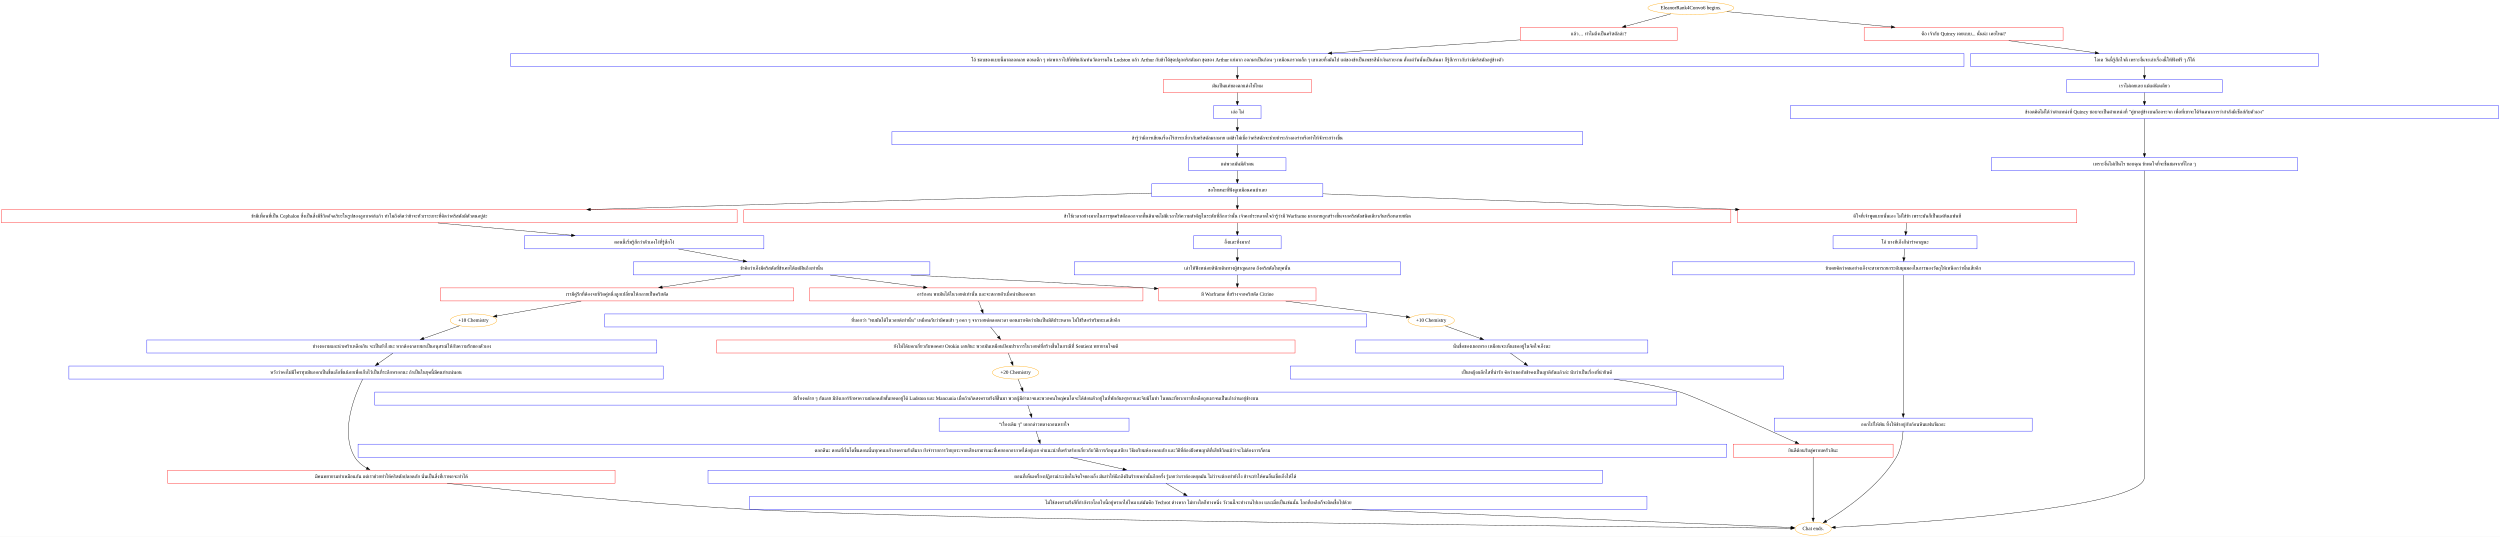
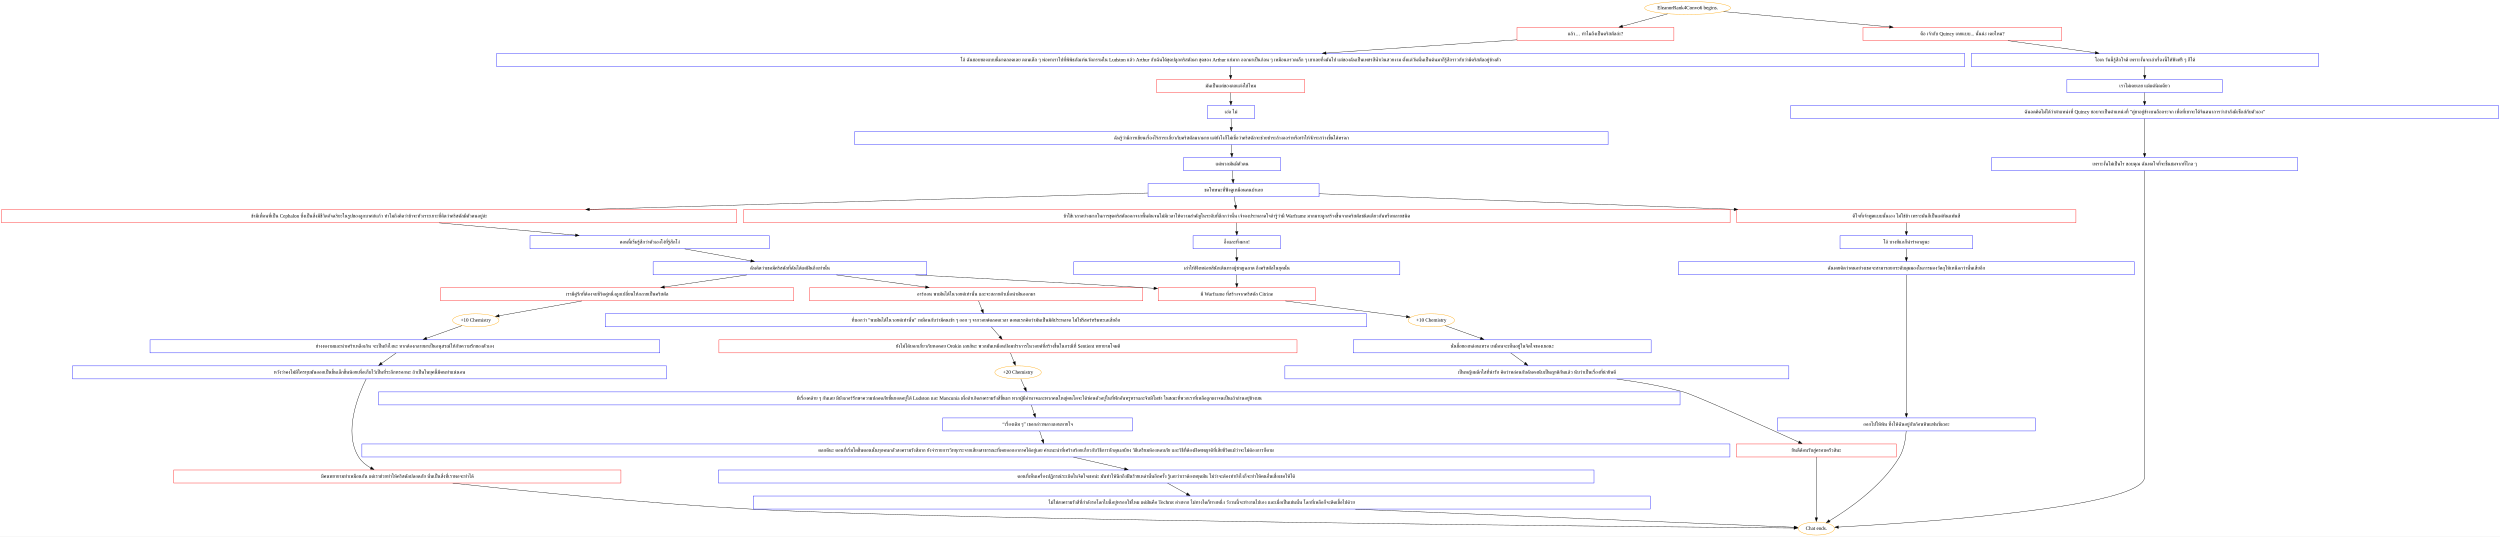
- <svg xmlns="http://www.w3.org/2000/svg" width="6912pt" height="1484pt" viewBox="0.00 0.00 6912.00 1484.00">
+ <svg xmlns="http://www.w3.org/2000/svg" width="6915pt" height="1484pt" viewBox="0.00 0.00 6915.00 1484.00">
  <g id="graph0" class="graph" transform="scale(1 1) rotate(0) translate(4 1480)">
-     <polygon fill="white" stroke="none" points="-4,4 -4,-1480 6908,-1480 6908,4 -4,4" />
+     <polygon fill="white" stroke="none" points="-4,4 -4,-1480 6911,-1480 6911,4 -4,4" />
    <g id="node1" class="node">
-       <ellipse fill="none" stroke="orange" cx="4671" cy="-1458" rx="118.88" ry="18" />
-       <text text-anchor="middle" x="4671" y="-1454.3" font-family="Times New Roman,serif" font-size="14.00">EleanorRank4Convo6 begins.</text>
+       <ellipse fill="none" stroke="orange" cx="4664" cy="-1458" rx="118.88" ry="18" />
+       <text text-anchor="middle" x="4664" y="-1454.3" font-family="Times New Roman,serif" font-size="14.00">EleanorRank4Convo6 begins.</text>
    </g>
    <g id="node2" class="node">
-       <polygon fill="none" stroke="red" points="4633,-1404 4199,-1404 4199,-1368 4633,-1368 4633,-1404" />
-       <text text-anchor="middle" x="4416" y="-1382.3" font-family="Times New Roman,serif" font-size="14.00">แล้ว… ทำไมถึงเป็นคริสตัลล่ะ?</text>
+       <polygon fill="none" stroke="red" points="4626,-1404 4192,-1404 4192,-1368 4626,-1368 4626,-1404" />
+       <text text-anchor="middle" x="4409" y="-1382.3" font-family="Times New Roman,serif" font-size="14.00">แล้ว… ทำไมถึงเป็นคริสตัลล่ะ?</text>
    </g>
    <g id="edge1" class="edge">
-       <path fill="none" stroke="black" d="M4615.35,-1441.72C4578.79,-1431.69 4530.51,-1418.43 4490.62,-1407.48" />
-       <polygon fill="black" stroke="black" points="4491.64,-1404.13 4481.07,-1404.86 4489.79,-1410.88 4491.64,-1404.13" />
+       <path fill="none" stroke="black" d="M4608.35,-1441.72C4571.79,-1431.69 4523.51,-1418.43 4483.62,-1407.48" />
+       <polygon fill="black" stroke="black" points="4484.64,-1404.13 4474.07,-1404.86 4482.79,-1410.88 4484.64,-1404.13" />
    </g>
    <g id="node3" class="node">
-       <polygon fill="none" stroke="red" points="5700,-1404 5150,-1404 5150,-1368 5700,-1368 5700,-1404" />
-       <text text-anchor="middle" x="5425" y="-1382.3" font-family="Times New Roman,serif" font-size="14.00">คือ เจ้ากับ Quincy เคยแบบ... นั้นน่ะ เคยไหม?</text>
+       <polygon fill="none" stroke="red" points="5699,-1404 5149,-1404 5149,-1368 5699,-1368 5699,-1404" />
+       <text text-anchor="middle" x="5424" y="-1382.3" font-family="Times New Roman,serif" font-size="14.00">คือ เจ้ากับ Quincy เคยแบบ... นั้นน่ะ เคยไหม?</text>
    </g>
    <g id="edge2" class="edge">
-       <path fill="none" stroke="black" d="M4770.35,-1447.78C4885.61,-1437.08 5078.58,-1419.16 5225.23,-1405.55" />
-       <polygon fill="black" stroke="black" points="5225.45,-1409.04 5235.09,-1404.63 5224.8,-1402.07 5225.45,-1409.04" />
+       <path fill="none" stroke="black" d="M4763.36,-1447.85C4879.55,-1437.15 5074.83,-1419.16 5223.02,-1405.51" />
+       <polygon fill="black" stroke="black" points="5222.91,-1409.04 5232.55,-1404.63 5222.27,-1402.07 5222.91,-1409.04" />
    </g>
    <g id="node4" class="node">
-       <polygon fill="none" stroke="blue" points="5426,-1332 1408,-1332 1408,-1296 5426,-1296 5426,-1332" />
-       <text text-anchor="middle" x="3417" y="-1310.3" font-family="Times New Roman,serif" font-size="14.00">โอ้ ชอบของแบบนี้มาตลอดเลย ตอนเด็ก ๆ พ่อพาเราไปที่พิพิธภัณฑ์นวัตกรรมใน Ludston แล้ว Arthur กับข้าได้ชุดปลูกคริสตัลมา ชุดของ Arthur แย่มาก ออกมาเป็นก้อน ๆ เหมือนกรวดเล็ก ๆ เขาเลยทิ้งมันไป แต่ของข้าเป็นเพชรสีน้ำเงินสวยงาม ตั้งแต่วันนั้นเป็นต้นมา ก็รู้สึกราวกับว่ามีคริสตัลอยู่ข้างตัว</text>
+       <polygon fill="none" stroke="blue" points="5430.5,-1332 1369.5,-1332 1369.5,-1296 5430.5,-1296 5430.5,-1332" />
+       <text text-anchor="middle" x="3400" y="-1310.3" font-family="Times New Roman,serif" font-size="14.00">โอ้ ฉันชอบของแบบนี้มาตลอดเลย ตอนเด็ก ๆ พ่อพาเราไปที่พิพิธภัณฑ์นวัตกรรมใน Ludston แล้ว Arthur กับฉันได้ชุดปลูกคริสตัลมา ชุดของ Arthur แย่มาก ออกมาเป็นก้อน ๆ เหมือนกรวดเล็ก ๆ เขาเลยทิ้งมันไป แต่ของฉันเป็นเพชรสีน้ำเงินสวยงาม ตั้งแต่วันนั้นเป็นต้นมาก็รู้สึกราวกับว่ามีคริสตัลอยู่ข้างตัว</text>
    </g>
    <g id="edge3" class="edge">
-       <path fill="none" stroke="black" d="M4198.62,-1369.77C4045.44,-1359.03 3839.59,-1344.61 3677.6,-1333.26" />
-       <polygon fill="black" stroke="black" points="3678.23,-1329.8 3668.01,-1332.59 3677.74,-1336.78 3678.23,-1329.8" />
+       <path fill="none" stroke="black" d="M4191.61,-1369.92C4036.74,-1359.17 3827.76,-1344.68 3663.41,-1333.27" />
+       <polygon fill="black" stroke="black" points="3663.88,-1329.8 3653.66,-1332.6 3663.4,-1336.78 3663.88,-1329.8" />
    </g>
    <g id="node5" class="node">
-       <polygon fill="none" stroke="blue" points="6405.5,-1332 5444.5,-1332 5444.5,-1296 6405.5,-1296 6405.5,-1332" />
-       <text text-anchor="middle" x="5925" y="-1310.3" font-family="Times New Roman,serif" font-size="14.00">โอเค วันนี้รู้สึกใจดี เพราะงั้นจะเล่าเรื่องนี้ให้ฟังฟรี ๆ ก็ได้</text>
+       <polygon fill="none" stroke="blue" points="6409.5,-1332 5448.5,-1332 5448.5,-1296 6409.5,-1296 6409.5,-1332" />
+       <text text-anchor="middle" x="5929" y="-1310.3" font-family="Times New Roman,serif" font-size="14.00">โอเค วันนี้รู้สึกใจดี เพราะงั้นจะเล่าเรื่องนี้ให้ฟังฟรี ๆ ก็ได้</text>
    </g>
    <g id="edge4" class="edge">
-       <path fill="none" stroke="black" d="M5549.88,-1367.52C5622.65,-1357.33 5714.48,-1344.47 5789.07,-1334.03" />
-       <polygon fill="black" stroke="black" points="5789.49,-1337.5 5798.91,-1332.65 5788.52,-1330.57 5789.49,-1337.5" />
+       <path fill="none" stroke="black" d="M5550.13,-1367.52C5623.78,-1357.31 5716.76,-1344.42 5792.17,-1333.97" />
+       <polygon fill="black" stroke="black" points="5792.24,-1337.49 5801.67,-1332.65 5791.28,-1330.56 5792.24,-1337.49" />
    </g>
    <g id="node6" class="node">
-       <polygon fill="none" stroke="red" points="3622,-1260 3212,-1260 3212,-1224 3622,-1224 3622,-1260" />
-       <text text-anchor="middle" x="3417" y="-1238.3" font-family="Times New Roman,serif" font-size="14.00">มันเป็นแค่ของตกแต่งใช่ไหม</text>
+       <polygon fill="none" stroke="red" points="3605,-1260 3195,-1260 3195,-1224 3605,-1224 3605,-1260" />
+       <text text-anchor="middle" x="3400" y="-1238.3" font-family="Times New Roman,serif" font-size="14.00">มันเป็นแค่ของตกแต่งใช่ไหม</text>
    </g>
    <g id="edge5" class="edge">
-       <path fill="none" stroke="black" d="M3417,-1295.7C3417,-1288.41 3417,-1279.73 3417,-1271.54" />
-       <polygon fill="black" stroke="black" points="3420.5,-1271.62 3417,-1261.62 3413.5,-1271.62 3420.5,-1271.62" />
+       <path fill="none" stroke="black" d="M3400,-1295.7C3400,-1288.41 3400,-1279.73 3400,-1271.54" />
+       <polygon fill="black" stroke="black" points="3403.5,-1271.62 3400,-1261.62 3396.5,-1271.62 3403.5,-1271.62" />
    </g>
    <g id="node7" class="node">
-       <polygon fill="none" stroke="blue" points="6140,-1260 5710,-1260 5710,-1224 6140,-1224 6140,-1260" />
-       <text text-anchor="middle" x="5925" y="-1238.3" font-family="Times New Roman,serif" font-size="14.00">เราไม่เคยเลย แม้แต่นิดเดียว</text>
+       <polygon fill="none" stroke="blue" points="6143,-1260 5713,-1260 5713,-1224 6143,-1224 6143,-1260" />
+       <text text-anchor="middle" x="5928" y="-1238.3" font-family="Times New Roman,serif" font-size="14.00">เราไม่เคยเลย แม้แต่นิดเดียว</text>
    </g>
    <g id="edge6" class="edge">
-       <path fill="none" stroke="black" d="M5925,-1295.7C5925,-1288.41 5925,-1279.73 5925,-1271.54" />
-       <polygon fill="black" stroke="black" points="5928.5,-1271.62 5925,-1261.62 5921.5,-1271.62 5928.5,-1271.62" />
+       <path fill="none" stroke="black" d="M5928.75,-1295.7C5928.65,-1288.41 5928.52,-1279.73 5928.41,-1271.54" />
+       <polygon fill="black" stroke="black" points="5931.91,-1271.57 5928.27,-1261.62 5924.91,-1271.67 5931.91,-1271.57" />
    </g>
    <g id="node8" class="node">
-       <polygon fill="none" stroke="blue" points="3482.5,-1188 3351.5,-1188 3351.5,-1152 3482.5,-1152 3482.5,-1188" />
-       <text text-anchor="middle" x="3417" y="-1166.3" font-family="Times New Roman,serif" font-size="14.00">เอ่อ ไม่</text>
+       <polygon fill="none" stroke="blue" points="3466.5,-1188 3335.5,-1188 3335.5,-1152 3466.5,-1152 3466.5,-1188" />
+       <text text-anchor="middle" x="3401" y="-1166.3" font-family="Times New Roman,serif" font-size="14.00">เอ่อ ไม่</text>
    </g>
    <g id="edge7" class="edge">
-       <path fill="none" stroke="black" d="M3417,-1223.7C3417,-1216.41 3417,-1207.73 3417,-1199.54" />
-       <polygon fill="black" stroke="black" points="3420.5,-1199.62 3417,-1189.62 3413.5,-1199.62 3420.5,-1199.62" />
+       <path fill="none" stroke="black" d="M3400.25,-1223.7C3400.35,-1216.41 3400.48,-1207.73 3400.59,-1199.54" />
+       <polygon fill="black" stroke="black" points="3404.09,-1199.67 3400.73,-1189.62 3397.09,-1199.57 3404.09,-1199.67" />
    </g>
    <g id="node9" class="node">
-       <polygon fill="none" stroke="blue" points="6904,-1188 4946,-1188 4946,-1152 6904,-1152 6904,-1188" />
-       <text text-anchor="middle" x="5925" y="-1166.3" font-family="Times New Roman,serif" font-size="14.00">ข้าอดคิดไม่ได้ว่าตำแหน่งที่ Quincy ชอบจะเป็นตำแหน่งที่ "คู่ขาอยู่ข้างบนถือกระจก เพื่อที่เขาจะได้จินตนาการว่ากำลังมีเซ็กส์กับตัวเอง"</text>
+       <polygon fill="none" stroke="blue" points="6907,-1188 4949,-1188 4949,-1152 6907,-1152 6907,-1188" />
+       <text text-anchor="middle" x="5928" y="-1166.3" font-family="Times New Roman,serif" font-size="14.00">ฉันอดคิดไม่ได้ว่าตำแหน่งที่ Quincy ชอบจะเป็นตำแหน่งที่ "คู่ขาอยู่ข้างบนถือกระจก เพื่อที่เขาจะได้จินตนาการว่ากำลังมีเซ็กส์กับตัวเอง"</text>
    </g>
    <g id="edge8" class="edge">
-       <path fill="none" stroke="black" d="M5925,-1223.7C5925,-1216.41 5925,-1207.73 5925,-1199.54" />
-       <polygon fill="black" stroke="black" points="5928.5,-1199.62 5925,-1189.62 5921.5,-1199.62 5928.5,-1199.62" />
+       <path fill="none" stroke="black" d="M5928,-1223.7C5928,-1216.41 5928,-1207.73 5928,-1199.54" />
+       <polygon fill="black" stroke="black" points="5931.5,-1199.62 5928,-1189.62 5924.5,-1199.62 5931.5,-1199.62" />
    </g>
    <g id="node10" class="node">
-       <polygon fill="none" stroke="blue" points="4372,-1116 2462,-1116 2462,-1080 4372,-1080 4372,-1116" />
-       <text text-anchor="middle" x="3417" y="-1094.3" font-family="Times New Roman,serif" font-size="14.00">ข้ารู้ว่ามีการเขียนเรื่องไร้สาระเกี่ยวกับคริสตัลมากมาย แต่ข้าไม่เชื่อว่าคริสตัลจะช่วยชำระล้างออร่าหรือทำให้จักระสว่างขึ้น</text>
+       <polygon fill="none" stroke="blue" points="4444,-1116 2360,-1116 2360,-1080 4444,-1080 4444,-1116" />
+       <text text-anchor="middle" x="3402" y="-1094.3" font-family="Times New Roman,serif" font-size="14.00">ฉันรู้ว่ามีการเขียนเรื่องไร้สาระเกี่ยวกับคริสตัลมากมาย แต่ยังไงก็ไม่เชื่อว่าคริสตัลจะช่วยชำระล้างออร่าหรือทำให้จักระสว่างขึ้นได้หรอก</text>
    </g>
    <g id="edge9" class="edge">
-       <path fill="none" stroke="black" d="M3417,-1151.7C3417,-1144.41 3417,-1135.73 3417,-1127.54" />
-       <polygon fill="black" stroke="black" points="3420.5,-1127.62 3417,-1117.62 3413.5,-1127.62 3420.5,-1127.62" />
+       <path fill="none" stroke="black" d="M3401.25,-1151.7C3401.35,-1144.41 3401.48,-1135.73 3401.59,-1127.54" />
+       <polygon fill="black" stroke="black" points="3405.09,-1127.67 3401.73,-1117.62 3398.09,-1127.57 3405.09,-1127.67" />
    </g>
    <g id="node11" class="node">
-       <polygon fill="none" stroke="blue" points="6348.5,-1044 5501.5,-1044 5501.5,-1008 6348.5,-1008 6348.5,-1044" />
-       <text text-anchor="middle" x="5925" y="-1022.3" font-family="Times New Roman,serif" font-size="14.00">เพราะงั้นไม่เป็นไร ขอบคุณ ข้าพอใจที่จะชื่นชมจากที่ไกล ๆ</text>
+       <polygon fill="none" stroke="blue" points="6351.5,-1044 5504.5,-1044 5504.5,-1008 6351.5,-1008 6351.5,-1044" />
+       <text text-anchor="middle" x="5928" y="-1022.3" font-family="Times New Roman,serif" font-size="14.00">เพราะงั้นไม่เป็นไร ขอบคุณ ฉันพอใจที่จะชื่นชมจากที่ไกล ๆ</text>
    </g>
    <g id="edge10" class="edge">
-       <path fill="none" stroke="black" d="M5925,-1151.59C5925,-1127.61 5925,-1084.14 5925,-1055.42" />
-       <polygon fill="black" stroke="black" points="5928.5,-1055.62 5925,-1045.62 5921.5,-1055.62 5928.5,-1055.62" />
+       <path fill="none" stroke="black" d="M5928,-1151.59C5928,-1127.61 5928,-1084.14 5928,-1055.42" />
+       <polygon fill="black" stroke="black" points="5931.5,-1055.62 5928,-1045.62 5924.5,-1055.62 5931.5,-1055.62" />
    </g>
    <g id="node12" class="node">
-       <polygon fill="none" stroke="blue" points="3551.5,-1044 3282.5,-1044 3282.5,-1008 3551.5,-1008 3551.5,-1044" />
-       <text text-anchor="middle" x="3417" y="-1022.3" font-family="Times New Roman,serif" font-size="14.00">แต่พวกมันมีตัวตน</text>
+       <polygon fill="none" stroke="blue" points="3538.5,-1044 3269.5,-1044 3269.5,-1008 3538.5,-1008 3538.5,-1044" />
+       <text text-anchor="middle" x="3404" y="-1022.3" font-family="Times New Roman,serif" font-size="14.00">แต่พวกมันมีตัวตน</text>
    </g>
    <g id="edge11" class="edge">
-       <path fill="none" stroke="black" d="M3417,-1079.7C3417,-1072.41 3417,-1063.73 3417,-1055.54" />
-       <polygon fill="black" stroke="black" points="3420.5,-1055.62 3417,-1045.62 3413.5,-1055.62 3420.5,-1055.62" />
+       <path fill="none" stroke="black" d="M3402.49,-1079.7C3402.7,-1072.41 3402.95,-1063.73 3403.18,-1055.54" />
+       <polygon fill="black" stroke="black" points="3406.68,-1055.71 3403.47,-1045.62 3399.68,-1055.51 3406.68,-1055.71" />
    </g>
    <g id="node13" class="node">
-       <ellipse fill="none" stroke="orange" cx="5009" cy="-18" rx="50.09" ry="18" />
-       <text text-anchor="middle" x="5009" y="-14.3" font-family="Times New Roman,serif" font-size="14.00">Chat ends.</text>
+       <ellipse fill="none" stroke="orange" cx="5020" cy="-18" rx="50.09" ry="18" />
+       <text text-anchor="middle" x="5020" y="-14.3" font-family="Times New Roman,serif" font-size="14.00">Chat ends.</text>
    </g>
    <g id="edge12" class="edge">
-       <path fill="none" stroke="black" d="M5925,-1007.51C5925,-980.71 5925,-927.87 5925,-883 5925,-883 5925,-883 5925,-161 5925,-74.22 5274.77,-32.87 5069.99,-22" />
-       <polygon fill="black" stroke="black" points="5070.25,-18.51 5060.08,-21.48 5069.89,-25.5 5070.25,-18.51" />
+       <path fill="none" stroke="black" d="M5928,-1007.51C5928,-980.71 5928,-927.87 5928,-883 5928,-883 5928,-883 5928,-161 5928,-75.01 5284.18,-33.15 5080.8,-22.07" />
+       <polygon fill="black" stroke="black" points="5081.15,-18.59 5070.97,-21.54 5080.77,-25.58 5081.15,-18.59" />
    </g>
    <g id="node14" class="node">
-       <polygon fill="none" stroke="blue" points="3653.5,-972 3180.5,-972 3180.5,-936 3653.5,-936 3653.5,-972" />
-       <text text-anchor="middle" x="3417" y="-950.3" font-family="Times New Roman,serif" font-size="14.00">ขอโทษนะที่ฟังดูเหมือนคนบ้าเลย</text>
+       <polygon fill="none" stroke="blue" points="3644.5,-972 3171.5,-972 3171.5,-936 3644.5,-936 3644.5,-972" />
+       <text text-anchor="middle" x="3408" y="-950.3" font-family="Times New Roman,serif" font-size="14.00">ขอโทษนะที่ฟังดูเหมือนคนบ้าเลย</text>
    </g>
    <g id="edge13" class="edge">
-       <path fill="none" stroke="black" d="M3417,-1007.7C3417,-1000.41 3417,-991.73 3417,-983.54" />
-       <polygon fill="black" stroke="black" points="3420.5,-983.62 3417,-973.62 3413.5,-983.62 3420.5,-983.62" />
+       <path fill="none" stroke="black" d="M3404.99,-1007.7C3405.41,-1000.41 3405.9,-991.73 3406.37,-983.54" />
+       <polygon fill="black" stroke="black" points="3409.86,-983.8 3406.94,-973.62 3402.87,-983.4 3409.86,-983.8" />
    </g>
    <g id="node15" class="node">
      <polygon fill="none" stroke="red" points="5738,-900 4800,-900 4800,-864 5738,-864 5738,-900" />
      <text text-anchor="middle" x="5269" y="-878.3" font-family="Times New Roman,serif" font-size="14.00">ดีใจที่เจ้าพูดแบบนั้นเอง ไม่ใช่ข้า เพราะมันก็เป็นแค่หินแฟนซี</text>
    </g>
    <g id="edge14" class="edge">
-       <path fill="none" stroke="black" d="M3653.91,-944.05C3940.45,-933.22 4429.72,-914.72 4794.84,-900.92" />
-       <polygon fill="black" stroke="black" points="4794.78,-904.43 4804.64,-900.55 4794.51,-897.43 4794.78,-904.43" />
+       <path fill="none" stroke="black" d="M3644.64,-944.1C3932.42,-933.27 4425.18,-914.74 4792.7,-900.92" />
+       <polygon fill="black" stroke="black" points="4792.7,-904.42 4802.56,-900.54 4792.44,-897.42 4792.7,-904.42" />
    </g>
    <g id="node16" class="node">
      <polygon fill="none" stroke="red" points="2034,-900 0,-900 0,-864 2034,-864 2034,-900" />
      <text text-anchor="middle" x="1017" y="-878.3" font-family="Times New Roman,serif" font-size="14.00">ข้ามีเพื่อนที่เป็น Cephalon ซึ่งเป็นสิ่งมีชีวิตอัจฉริยะในรูปของลูกบาศก์แก้ว ทำไมถึงคิดว่าข้าจะหัวเราะเยาะที่คิดว่าคริสตัลมีตัวตนอยู่ล่ะ</text>
    </g>
    <g id="edge15" class="edge">
-       <path fill="none" stroke="black" d="M3180.04,-946.09C2822.31,-935.65 2132.62,-915.54 1627.88,-900.82" />
-       <polygon fill="black" stroke="black" points="1628.35,-897.33 1618.25,-900.54 1628.14,-904.33 1628.35,-897.33" />
+       <path fill="none" stroke="black" d="M3171.1,-946.06C2814.61,-935.63 2128.52,-915.54 1626.1,-900.83" />
+       <polygon fill="black" stroke="black" points="1626.25,-897.34 1616.15,-900.54 1626.04,-904.33 1626.25,-897.34" />
    </g>
    <g id="node17" class="node">
      <polygon fill="none" stroke="red" points="4781.5,-900 2052.5,-900 2052.5,-864 4781.5,-864 4781.5,-900" />
      <text text-anchor="middle" x="3417" y="-878.3" font-family="Times New Roman,serif" font-size="14.00">ข้าใช้เวลาอย่างมากในการขุดคริสตัลออกจากพื้นดินจนไม่มีเวลาให้ความสำคัญในระดับที่ลึกกว่านั้น เจ้าคงประหลาดใจถ้ารู้ว่ามี Warframe มากมายถูกสร้างขึ้นจากคริสตัลชนิดเดียวกันหรือหลายชนิด</text>
    </g>
    <g id="edge16" class="edge">
-       <path fill="none" stroke="black" d="M3417,-935.7C3417,-928.41 3417,-919.73 3417,-911.54" />
-       <polygon fill="black" stroke="black" points="3420.5,-911.62 3417,-901.62 3413.5,-911.62 3420.5,-911.62" />
+       <path fill="none" stroke="black" d="M3410.22,-935.7C3411.17,-928.32 3412.3,-919.52 3413.37,-911.25" />
+       <polygon fill="black" stroke="black" points="3416.8,-911.97 3414.61,-901.61 3409.86,-911.08 3416.8,-911.97" />
    </g>
    <g id="node18" class="node">
-       <polygon fill="none" stroke="blue" points="5462,-828 5064,-828 5064,-792 5462,-792 5462,-828" />
-       <text text-anchor="middle" x="5263" y="-806.3" font-family="Times New Roman,serif" font-size="14.00">โอ้ บางทีเอ็งก็น่ารำคาญนะ</text>
+       <polygon fill="none" stroke="blue" points="5452.5,-828 5085.5,-828 5085.5,-792 5452.5,-792 5452.5,-828" />
+       <text text-anchor="middle" x="5269" y="-806.3" font-family="Times New Roman,serif" font-size="14.00">โอ้ บางทีแกก็น่ารำคาญนะ</text>
    </g>
    <g id="edge17" class="edge">
-       <path fill="none" stroke="black" d="M5267.52,-863.7C5266.89,-856.41 5266.15,-847.73 5265.45,-839.54" />
-       <polygon fill="black" stroke="black" points="5268.94,-839.28 5264.6,-829.61 5261.96,-839.87 5268.94,-839.28" />
+       <path fill="none" stroke="black" d="M5269,-863.7C5269,-856.41 5269,-847.73 5269,-839.54" />
+       <polygon fill="black" stroke="black" points="5272.5,-839.62 5269,-829.62 5265.5,-839.62 5272.5,-839.62" />
    </g>
    <g id="node19" class="node">
-       <polygon fill="none" stroke="blue" points="2108,-828 1446,-828 1446,-792 2108,-792 2108,-828" />
-       <text text-anchor="middle" x="1777" y="-806.3" font-family="Times New Roman,serif" font-size="14.00">ตอนนี้เริ่มรู้สึกว่าตัวเองโง่ที่รู้สึกโง่</text>
+       <polygon fill="none" stroke="blue" points="2124,-828 1462,-828 1462,-792 2124,-792 2124,-828" />
+       <text text-anchor="middle" x="1793" y="-806.3" font-family="Times New Roman,serif" font-size="14.00">ตอนนี้เริ่มรู้สึกว่าตัวเองโง่ที่รู้สึกโง่</text>
    </g>
    <g id="edge18" class="edge">
-       <path fill="none" stroke="black" d="M1206.82,-863.52C1319.26,-853.16 1461.62,-840.05 1575.97,-829.52" />
-       <polygon fill="black" stroke="black" points="1576.15,-833.01 1585.79,-828.61 1575.51,-826.04 1576.15,-833.01" />
+       <path fill="none" stroke="black" d="M1210.82,-863.52C1325.74,-853.15 1471.28,-840.02 1588.09,-829.48" />
+       <polygon fill="black" stroke="black" points="1588.15,-832.99 1597.79,-828.61 1587.52,-826.02 1588.15,-832.99" />
    </g>
    <g id="node20" class="node">
      <polygon fill="none" stroke="blue" points="3538,-828 3296,-828 3296,-792 3538,-792 3538,-828" />
      <text text-anchor="middle" x="3417" y="-806.3" font-family="Times New Roman,serif" font-size="14.00">อึ้งและทึ่งมาก!</text>
    </g>
    <g id="edge19" class="edge">
      <path fill="none" stroke="black" d="M3417,-863.7C3417,-856.41 3417,-847.73 3417,-839.54" />
      <polygon fill="black" stroke="black" points="3420.5,-839.62 3417,-829.62 3413.5,-839.62 3420.5,-839.62" />
    </g>
    <g id="node21" class="node">
-       <polygon fill="none" stroke="blue" points="5896.5,-756 4619.5,-756 4619.5,-720 5896.5,-720 5896.5,-756" />
-       <text text-anchor="middle" x="5258" y="-734.3" font-family="Times New Roman,serif" font-size="14.00">ข้าเคยคิดว่าคนอย่างเอ็งจะสามารถยกระดับมุมมองในการมองวัตถุให้เหนือกว่านั้นเสียอีก</text>
+       <polygon fill="none" stroke="blue" points="5899.5,-756 4638.5,-756 4638.5,-720 5899.5,-720 5899.5,-756" />
+       <text text-anchor="middle" x="5269" y="-734.3" font-family="Times New Roman,serif" font-size="14.00">ฉันเคยคิดว่าคนอย่างเธอจะสามารถยกระดับมุมมองในการมองวัตถุให้เหนือกว่านั้นเสียอีก</text>
    </g>
    <g id="edge20" class="edge">
-       <path fill="none" stroke="black" d="M5261.76,-791.7C5261.24,-784.41 5260.62,-775.73 5260.04,-767.54" />
-       <polygon fill="black" stroke="black" points="5263.53,-767.34 5259.33,-757.61 5256.55,-767.84 5263.53,-767.34" />
+       <path fill="none" stroke="black" d="M5269,-791.7C5269,-784.41 5269,-775.73 5269,-767.54" />
+       <polygon fill="black" stroke="black" points="5272.5,-767.62 5269,-757.62 5265.5,-767.62 5272.5,-767.62" />
    </g>
    <g id="node22" class="node">
-       <polygon fill="none" stroke="blue" points="2567,-756 1747,-756 1747,-720 2567,-720 2567,-756" />
-       <text text-anchor="middle" x="2157" y="-734.3" font-family="Times New Roman,serif" font-size="14.00">ข้าคิดว่าเอ็งมีคริสตัลที่ข้าเคยได้แต่ฝันถึงเท่านั้น</text>
+       <polygon fill="none" stroke="blue" points="2559.5,-756 1802.5,-756 1802.5,-720 2559.5,-720 2559.5,-756" />
+       <text text-anchor="middle" x="2181" y="-734.3" font-family="Times New Roman,serif" font-size="14.00">ฉันคิดว่าเธอมีคริสตัลที่ฉันได้แต่ฝันถึงเท่านั้น</text>
    </g>
    <g id="edge21" class="edge">
-       <path fill="none" stroke="black" d="M1871.91,-791.52C1926.42,-781.48 1995,-768.84 2051.24,-758.48" />
-       <polygon fill="black" stroke="black" points="2051.62,-761.97 2060.82,-756.72 2050.36,-755.09 2051.62,-761.97" />
+       <path fill="none" stroke="black" d="M1889.91,-791.52C1945.57,-781.48 2015.59,-768.84 2073.01,-758.48" />
+       <polygon fill="black" stroke="black" points="2073.61,-761.93 2082.83,-756.71 2072.37,-755.04 2073.61,-761.93" />
    </g>
    <g id="node23" class="node">
      <polygon fill="none" stroke="blue" points="3868,-756 2966,-756 2966,-720 3868,-720 3868,-756" />
      <text text-anchor="middle" x="3417" y="-734.3" font-family="Times New Roman,serif" font-size="14.00">เล่าให้ฟังหน่อยสินักเดินทางผู้ชาญฉลาด ถึงคริสตัลในยุคนั้น</text>
    </g>
    <g id="edge22" class="edge">
      <path fill="none" stroke="black" d="M3417,-791.7C3417,-784.41 3417,-775.73 3417,-767.54" />
      <polygon fill="black" stroke="black" points="3420.5,-767.62 3417,-757.62 3413.5,-767.62 3420.5,-767.62" />
    </g>
    <g id="node24" class="node">
-       <polygon fill="none" stroke="blue" points="5614.5,-324 4901.5,-324 4901.5,-288 5614.5,-288 5614.5,-324" />
-       <text text-anchor="middle" x="5258" y="-302.3" font-family="Times New Roman,serif" font-size="14.00">ออกไปให้พ้น ทิ้งให้ข้าอยู่กับก้อนหินแฟนซีเถอะ</text>
+       <polygon fill="none" stroke="blue" points="5625.5,-324 4912.5,-324 4912.5,-288 5625.5,-288 5625.5,-324" />
+       <text text-anchor="middle" x="5269" y="-302.3" font-family="Times New Roman,serif" font-size="14.00">ออกไปให้พ้น ทิ้งให้ฉันอยู่กับก้อนหินแฟนซีเถอะ</text>
    </g>
    <g id="edge23" class="edge">
-       <path fill="none" stroke="black" d="M5258,-719.51C5258,-692.71 5258,-639.87 5258,-595 5258,-595 5258,-595 5258,-449 5258,-409.74 5258,-364.38 5258,-335.69" />
-       <polygon fill="black" stroke="black" points="5261.5,-336 5258,-326 5254.5,-336 5261.5,-336" />
+       <path fill="none" stroke="black" d="M5269,-719.51C5269,-692.71 5269,-639.87 5269,-595 5269,-595 5269,-595 5269,-449 5269,-409.74 5269,-364.38 5269,-335.69" />
+       <polygon fill="black" stroke="black" points="5272.5,-336 5269,-326 5265.5,-336 5272.5,-336" />
    </g>
    <g id="node25" class="node">
-       <polygon fill="none" stroke="red" points="3156,-684 2234,-684 2234,-648 3156,-648 3156,-684" />
-       <text text-anchor="middle" x="2695" y="-662.3" font-family="Times New Roman,serif" font-size="14.00">อาร์กอน พบมันได้ในวอยด์เท่านั้น และจะสลายตัวเมื่อนำมันออกมา</text>
+       <polygon fill="none" stroke="red" points="3157,-684 2235,-684 2235,-648 3157,-648 3157,-684" />
+       <text text-anchor="middle" x="2696" y="-662.3" font-family="Times New Roman,serif" font-size="14.00">อาร์กอน พบมันได้ในวอยด์เท่านั้น และจะสลายตัวเมื่อนำมันออกมา</text>
    </g>
    <g id="edge24" class="edge">
-       <path fill="none" stroke="black" d="M2291.37,-719.52C2370,-709.29 2469.29,-696.37 2549.72,-685.9" />
-       <polygon fill="black" stroke="black" points="2549.98,-689.4 2559.44,-684.64 2549.07,-682.46 2549.98,-689.4" />
+       <path fill="none" stroke="black" d="M2309.63,-719.52C2384.74,-709.31 2479.55,-696.42 2556.46,-685.97" />
+       <polygon fill="black" stroke="black" points="2556.74,-689.46 2566.17,-684.65 2555.79,-682.53 2556.74,-689.46" />
    </g>
    <g id="node26" class="node">
      <polygon fill="none" stroke="red" points="3634.5,-684 3199.5,-684 3199.5,-648 3634.5,-648 3634.5,-684" />
      <text text-anchor="middle" x="3417" y="-662.3" font-family="Times New Roman,serif" font-size="14.00">มี Warframe ที่สร้างจากคริสตัล Citrine</text>
    </g>
    <g id="edge25" class="edge">
-       <path fill="none" stroke="black" d="M2514.24,-719.51C2707.02,-709.74 2949.07,-696.96 3165,-684 3172.5,-683.55 3180.12,-683.08 3187.82,-682.61" />
-       <polygon fill="black" stroke="black" points="3187.88,-686.11 3197.64,-681.99 3187.44,-679.12 3187.88,-686.11" />
+       <path fill="none" stroke="black" d="M2528.09,-719.5C2716.79,-709.69 2954.25,-696.87 3166,-684 3173.24,-683.56 3180.59,-683.11 3188.02,-682.64" />
+       <polygon fill="black" stroke="black" points="3188.07,-686.15 3197.83,-682.02 3187.63,-679.16 3188.07,-686.15" />
    </g>
    <g id="node27" class="node">
-       <polygon fill="none" stroke="red" points="2190.5,-684 1213.5,-684 1213.5,-648 2190.5,-648 2190.5,-684" />
-       <text text-anchor="middle" x="1702" y="-662.3" font-family="Times New Roman,serif" font-size="14.00">เรามีคู่รักที่ต้องจบชีวิตคู่หนึ่งถูกเปลี่ยนให้กลายเป็นคริสตัล</text>
+       <polygon fill="none" stroke="red" points="2191.5,-684 1214.5,-684 1214.5,-648 2191.5,-648 2191.5,-684" />
+       <text text-anchor="middle" x="1703" y="-662.3" font-family="Times New Roman,serif" font-size="14.00">เรามีคู่รักที่ต้องจบชีวิตคู่หนึ่งถูกเปลี่ยนให้กลายเป็นคริสตัล</text>
    </g>
    <g id="edge26" class="edge">
-       <path fill="none" stroke="black" d="M2043.36,-719.52C1977.41,-709.37 1894.26,-696.58 1826.54,-686.16" />
-       <polygon fill="black" stroke="black" points="1827.29,-682.73 1816.87,-684.67 1826.22,-689.65 1827.29,-682.73" />
+       <path fill="none" stroke="black" d="M2061.61,-719.52C1992.19,-709.35 1904.62,-696.53 1833.39,-686.1" />
+       <polygon fill="black" stroke="black" points="1834.01,-682.65 1823.6,-684.66 1832.99,-689.57 1834.01,-682.65" />
    </g>
    <g id="edge27" class="edge">
      <path fill="none" stroke="black" d="M3417,-719.7C3417,-712.41 3417,-703.73 3417,-695.54" />
      <polygon fill="black" stroke="black" points="3420.5,-695.62 3417,-685.62 3413.5,-695.62 3420.5,-695.62" />
    </g>
    <g id="edge28" class="edge">
-       <path fill="none" stroke="black" d="M5257.55,-287.75C5256.36,-268.9 5252.32,-238.41 5239,-216 5190.63,-134.66 5096.57,-70.31 5044.99,-39.27" />
-       <polygon fill="black" stroke="black" points="5046.95,-36.37 5036.57,-34.28 5043.39,-42.39 5046.95,-36.37" />
+       <path fill="none" stroke="black" d="M5268.55,-287.75C5267.36,-268.9 5263.32,-238.41 5250,-216 5201.63,-134.66 5107.57,-70.31 5055.99,-39.27" />
+       <polygon fill="black" stroke="black" points="5057.95,-36.37 5047.57,-34.28 5054.39,-42.39 5057.95,-36.37" />
    </g>
    <g id="node28" class="node">
-       <polygon fill="none" stroke="blue" points="3774,-612 1668,-612 1668,-576 3774,-576 3774,-612" />
-       <text text-anchor="middle" x="2721" y="-590.3" font-family="Times New Roman,serif" font-size="14.00">ที่บอกว่า "พบมันได้ในวอยด์เท่านั้น" เหมือนกับว่ามีคนเข้า ๆ ออก ๆ จากวอยด์ตลอดเวลา ตอนแรกคิดว่ามันเป็นมิติประหลาด ไม่ใช่รีสอร์ทริมทะเลเสียอีก</text>
+       <polygon fill="none" stroke="blue" points="3776,-612 1670,-612 1670,-576 3776,-576 3776,-612" />
+       <text text-anchor="middle" x="2723" y="-590.3" font-family="Times New Roman,serif" font-size="14.00">ที่บอกว่า "พบมันได้ในวอยด์เท่านั้น" เหมือนกับว่ามีคนเข้า ๆ ออก ๆ จากวอยด์ตลอดเวลา ตอนแรกคิดว่ามันเป็นมิติประหลาด ไม่ใช่รีสอร์ทริมทะเลเสียอีก</text>
    </g>
    <g id="edge29" class="edge">
-       <path fill="none" stroke="black" d="M2701.43,-647.7C2704.23,-640.15 2707.58,-631.12 2710.72,-622.68" />
-       <polygon fill="black" stroke="black" points="2713.92,-624.12 2714.12,-613.52 2707.36,-621.68 2713.92,-624.12" />
+       <path fill="none" stroke="black" d="M2702.67,-647.7C2705.58,-640.15 2709.07,-631.12 2712.32,-622.68" />
+       <polygon fill="black" stroke="black" points="2715.52,-624.11 2715.86,-613.52 2708.99,-621.59 2715.52,-624.11" />
    </g>
    <g id="node29" class="node">
-       <ellipse fill="none" stroke="orange" cx="3953" cy="-594" rx="64.19" ry="18" />
-       <text text-anchor="middle" x="3953" y="-590.3" font-family="Times New Roman,serif" font-size="14.00">+10 Chemistry</text>
+       <ellipse fill="none" stroke="orange" cx="3955" cy="-594" rx="64.19" ry="18" />
+       <text text-anchor="middle" x="3955" y="-590.3" font-family="Times New Roman,serif" font-size="14.00">+10 Chemistry</text>
    </g>
    <g id="edge30" class="edge">
-       <path fill="none" stroke="black" d="M3550.87,-647.52C3657,-633.66 3800.94,-614.86 3884.71,-603.92" />
-       <polygon fill="black" stroke="black" points="3884.91,-607.42 3894.37,-602.66 3884,-600.48 3884.91,-607.42" />
+       <path fill="none" stroke="black" d="M3551.37,-647.52C3657.9,-633.66 3802.37,-614.86 3886.46,-603.92" />
+       <polygon fill="black" stroke="black" points="3886.69,-607.42 3896.16,-602.66 3885.79,-600.48 3886.69,-607.42" />
    </g>
    <g id="node30" class="node">
-       <ellipse fill="none" stroke="orange" cx="1305" cy="-594" rx="64.19" ry="18" />
-       <text text-anchor="middle" x="1305" y="-590.3" font-family="Times New Roman,serif" font-size="14.00">+10 Chemistry</text>
+       <ellipse fill="none" stroke="orange" cx="1312" cy="-594" rx="64.19" ry="18" />
+       <text text-anchor="middle" x="1312" y="-590.3" font-family="Times New Roman,serif" font-size="14.00">+10 Chemistry</text>
    </g>
    <g id="edge31" class="edge">
-       <path fill="none" stroke="black" d="M1602.84,-647.52C1529.72,-634.62 1432.37,-617.46 1369.19,-606.32" />
-       <polygon fill="black" stroke="black" points="1370.14,-602.93 1359.69,-604.64 1368.93,-609.83 1370.14,-602.93" />
+       <path fill="none" stroke="black" d="M1605.34,-647.52C1533.69,-634.69 1438.41,-617.63 1376.17,-606.49" />
+       <polygon fill="black" stroke="black" points="1376.89,-603.06 1366.43,-604.74 1375.66,-609.95 1376.89,-603.06" />
    </g>
    <g id="node31" class="node">
-       <polygon fill="none" stroke="red" points="3576.5,-540 1977.5,-540 1977.5,-504 3576.5,-504 3576.5,-540" />
-       <text text-anchor="middle" x="2777" y="-518.3" font-family="Times New Roman,serif" font-size="14.00">ยังไม่ได้บอกเกี่ยวกับหอคอย Orokin เลยสินะ พวกมันเหมือนป้อมปราการในวอยด์ที่สร้างขึ้นในกรณีที่ Sentient พยายามโจมตี</text>
+       <polygon fill="none" stroke="red" points="3583.5,-540 1984.5,-540 1984.5,-504 3583.5,-504 3583.5,-540" />
+       <text text-anchor="middle" x="2784" y="-518.3" font-family="Times New Roman,serif" font-size="14.00">ยังไม่ได้บอกเกี่ยวกับหอคอย Orokin เลยสินะ พวกมันเหมือนป้อมปราการในวอยด์ที่สร้างขึ้นในกรณีที่ Sentient พยายามโจมตี</text>
    </g>
    <g id="edge32" class="edge">
-       <path fill="none" stroke="black" d="M2734.84,-575.7C2741.29,-567.64 2749.08,-557.89 2756.21,-548.98" />
-       <polygon fill="black" stroke="black" points="2758.86,-551.28 2762.37,-541.29 2753.39,-546.91 2758.86,-551.28" />
+       <path fill="none" stroke="black" d="M2738.08,-575.7C2745.17,-567.56 2753.77,-557.69 2761.6,-548.7" />
+       <polygon fill="black" stroke="black" points="2764.17,-551.08 2768.1,-541.25 2758.89,-546.49 2764.17,-551.08" />
    </g>
    <g id="node32" class="node">
-       <polygon fill="none" stroke="blue" points="4552,-540 3744,-540 3744,-504 4552,-504 4552,-540" />
-       <text text-anchor="middle" x="4148" y="-518.3" font-family="Times New Roman,serif" font-size="14.00">นั่นชื่อของเธอเหรอ เหมือนจะเห็นเธออยู่ในจิตใจเอ็งนะ</text>
+       <polygon fill="none" stroke="blue" points="4563,-540 3739,-540 3739,-504 4563,-504 4563,-540" />
+       <text text-anchor="middle" x="4151" y="-518.3" font-family="Times New Roman,serif" font-size="14.00">นั่นชื่อของหล่อนเหรอ เหมือนจะเห็นอยู่ในจิตใจของเธอนะ</text>
    </g>
    <g id="edge33" class="edge">
-       <path fill="none" stroke="black" d="M3991.53,-579.17C4019.35,-569.18 4057.43,-555.51 4089.06,-544.16" />
-       <polygon fill="black" stroke="black" points="4089.86,-547.59 4098.09,-540.92 4087.5,-541 4089.86,-547.59" />
+       <path fill="none" stroke="black" d="M3993.26,-579.34C4021.18,-569.36 4059.57,-555.65 4091.49,-544.25" />
+       <polygon fill="black" stroke="black" points="4092.37,-547.65 4100.61,-540.99 4090.02,-541.06 4092.37,-547.65" />
    </g>
    <g id="node33" class="node">
-       <polygon fill="none" stroke="blue" points="1812,-540 402,-540 402,-504 1812,-504 1812,-540" />
-       <text text-anchor="middle" x="1107" y="-518.3" font-family="Times New Roman,serif" font-size="14.00">ช่างงดงามและน่าเศร้าเหลือเกิน จะเป็นยังไงนะ หากต้องกลายมาเป็นอนุสรณ์ให้กับความรักของตัวเอง</text>
+       <polygon fill="none" stroke="blue" points="1821,-540 411,-540 411,-504 1821,-504 1821,-540" />
+       <text text-anchor="middle" x="1116" y="-518.3" font-family="Times New Roman,serif" font-size="14.00">ช่างงดงามและน่าเศร้าเหลือเกิน จะเป็นยังไงนะ หากต้องกลายมาเป็นอนุสรณ์ให้กับความรักของตัวเอง</text>
    </g>
    <g id="edge34" class="edge">
-       <path fill="none" stroke="black" d="M1266.35,-579.34C1238.14,-569.36 1199.36,-555.65 1167.12,-544.25" />
-       <polygon fill="black" stroke="black" points="1168.48,-541.02 1157.89,-540.99 1166.15,-547.62 1168.48,-541.02" />
+       <path fill="none" stroke="black" d="M1273.74,-579.34C1245.82,-569.36 1207.43,-555.65 1175.51,-544.25" />
+       <polygon fill="black" stroke="black" points="1176.98,-541.06 1166.39,-540.99 1174.63,-547.65 1176.98,-541.06" />
    </g>
    <g id="node34" class="node">
-       <ellipse fill="none" stroke="orange" cx="2804" cy="-450" rx="64.19" ry="18" />
-       <text text-anchor="middle" x="2804" y="-446.3" font-family="Times New Roman,serif" font-size="14.00">+20 Chemistry</text>
+       <ellipse fill="none" stroke="orange" cx="2812" cy="-450" rx="64.19" ry="18" />
+       <text text-anchor="middle" x="2812" y="-446.3" font-family="Times New Roman,serif" font-size="14.00">+20 Chemistry</text>
    </g>
    <g id="edge35" class="edge">
-       <path fill="none" stroke="black" d="M2783.67,-503.7C2786.58,-496.15 2790.07,-487.12 2793.32,-478.68" />
-       <polygon fill="black" stroke="black" points="2796.52,-480.11 2796.86,-469.52 2789.99,-477.59 2796.52,-480.11" />
+       <path fill="none" stroke="black" d="M2790.92,-503.7C2793.94,-496.15 2797.55,-487.12 2800.93,-478.68" />
+       <polygon fill="black" stroke="black" points="2804.13,-480.09 2804.6,-469.51 2797.63,-477.49 2804.13,-480.09" />
    </g>
    <g id="node35" class="node">
-       <polygon fill="none" stroke="blue" points="4926.5,-468 3563.5,-468 3563.5,-432 4926.5,-432 4926.5,-468" />
-       <text text-anchor="middle" x="4245" y="-446.3" font-family="Times New Roman,serif" font-size="14.00">เป็นหญิงผลึกใสที่น่ารัก คิดว่าเธอกับข้าคงเป็นญาติกันแล้วล่ะ นับว่าเป็นเรื่องที่น่ายินดี</text>
+       <polygon fill="none" stroke="blue" points="4944,-468 3550,-468 3550,-432 4944,-432 4944,-468" />
+       <text text-anchor="middle" x="4247" y="-446.3" font-family="Times New Roman,serif" font-size="14.00">เป็นหญิงผลึกใสที่น่ารัก คิดว่าหล่อนกับฉันคงนับเป็นญาติกันแล้ว นับว่าเป็นเรื่องที่น่ายินดี</text>
    </g>
    <g id="edge36" class="edge">
-       <path fill="none" stroke="black" d="M4171.98,-503.7C4183.99,-495.03 4198.72,-484.4 4211.79,-474.96" />
-       <polygon fill="black" stroke="black" points="4213.67,-477.92 4219.73,-469.23 4209.58,-472.25 4213.67,-477.92" />
+       <path fill="none" stroke="black" d="M4174.73,-503.7C4186.62,-495.03 4201.19,-484.4 4214.14,-474.96" />
+       <polygon fill="black" stroke="black" points="4215.97,-477.96 4221.99,-469.24 4211.84,-472.3 4215.97,-477.96" />
    </g>
    <g id="node36" class="node">
-       <polygon fill="none" stroke="blue" points="1829.5,-468 186.5,-468 186.5,-432 1829.5,-432 1829.5,-468" />
-       <text text-anchor="middle" x="1008" y="-446.3" font-family="Times New Roman,serif" font-size="14.00">หวังว่าคงไม่มีใครทุบมันออกเป็นชิ้นเล็กชิ้นน้อยเพื่อเก็บไว้เป็นที่ระลึกหรอกนะ ถ้าเป็นในยุคนี้มีคนทำแน่นอน</text>
+       <polygon fill="none" stroke="blue" points="1839.5,-468 196.5,-468 196.5,-432 1839.5,-432 1839.5,-468" />
+       <text text-anchor="middle" x="1018" y="-446.3" font-family="Times New Roman,serif" font-size="14.00">หวังว่าคงไม่มีใครทุบมันออกเป็นชิ้นเล็กชิ้นน้อยเพื่อเก็บไว้เป็นที่ระลึกหรอกนะ ถ้าเป็นในยุคนี้มีคนทำแน่นอน</text>
    </g>
    <g id="edge37" class="edge">
-       <path fill="none" stroke="black" d="M1082.27,-503.52C1070.01,-494.85 1055.02,-484.25 1041.73,-474.85" />
-       <polygon fill="black" stroke="black" points="1043.83,-472.05 1033.65,-469.13 1039.79,-477.77 1043.83,-472.05" />
+       <path fill="none" stroke="black" d="M1091.52,-503.52C1079.39,-494.85 1064.55,-484.25 1051.39,-474.85" />
+       <polygon fill="black" stroke="black" points="1053.57,-472.1 1043.4,-469.14 1049.5,-477.8 1053.57,-472.1" />
    </g>
    <g id="node37" class="node">
-       <polygon fill="none" stroke="blue" points="4632,-396 1032,-396 1032,-360 4632,-360 4632,-396" />
-       <text text-anchor="middle" x="2832" y="-374.3" font-family="Times New Roman,serif" font-size="14.00">มีเรื่องคล้าย ๆ กันเลย มีบังเกอร์รักษาความปลอดภัยชั้นยอดอยู่ใต้ Ludston และ Mancunia เผื่อถ้าเกิดสงครามรังสีขึ้นมา พวกผู้มีอำนาจและพวกคนใหญ่คนโตจะได้ซ่อนตัวอยู่ในที่พักอันหรูหราและจิบมิโมซ่า ในขณะที่พวกเราที่เหลือถูกเผาจนเป็นเถ้าถ่านอยู่ข้างบน</text>
+       <polygon fill="none" stroke="blue" points="4643,-396 1043,-396 1043,-360 4643,-360 4643,-396" />
+       <text text-anchor="middle" x="2843" y="-374.3" font-family="Times New Roman,serif" font-size="14.00">มีเรื่องคล้าย ๆ กันเลย มีบังเกอร์รักษาความปลอดภัยชั้นยอดอยู่ใต้ Ludston และ Mancunia เผื่อถ้าเกิดสงครามรังสีขึ้นมา พวกผู้มีอำนาจและพวกคนใหญ่คนโตจะได้ซ่อนตัวอยู่ในที่พักอันหรูหราและจิบมิโมซ่า ในขณะที่พวกเราที่เหลือถูกเผาจนเป็นเถ้าถ่านอยู่ข้างบน</text>
    </g>
    <g id="edge38" class="edge">
-       <path fill="none" stroke="black" d="M2810.92,-431.7C2813.94,-424.15 2817.55,-415.12 2820.93,-406.68" />
-       <polygon fill="black" stroke="black" points="2824.13,-408.09 2824.6,-397.51 2817.63,-405.49 2824.13,-408.09" />
+       <path fill="none" stroke="black" d="M2819.66,-431.7C2823.04,-424.07 2827.09,-414.92 2830.87,-406.4" />
+       <polygon fill="black" stroke="black" points="2833.96,-408.05 2834.81,-397.49 2827.56,-405.21 2833.96,-408.05" />
    </g>
    <g id="node38" class="node">
-       <polygon fill="none" stroke="red" points="5230,-252 4788,-252 4788,-216 5230,-216 5230,-252" />
-       <text text-anchor="middle" x="5009" y="-230.3" font-family="Times New Roman,serif" font-size="14.00">ยินดีต้อนรับสู่ครอบครัวสินะ</text>
+       <polygon fill="none" stroke="red" points="5241,-252 4799,-252 4799,-216 5241,-216 5241,-252" />
+       <text text-anchor="middle" x="5020" y="-230.3" font-family="Times New Roman,serif" font-size="14.00">ยินดีต้อนรับสู่ครอบครัวสินะ</text>
    </g>
    <g id="edge39" class="edge">
-       <path fill="none" stroke="black" d="M4458.38,-431.52C4518.16,-423.65 4582.72,-412.3 4641,-396 4673.58,-386.89 4868.16,-299.11 4960.46,-257.14" />
-       <polygon fill="black" stroke="black" points="4961.63,-260.45 4969.29,-253.12 4958.74,-254.08 4961.63,-260.45" />
+       <path fill="none" stroke="black" d="M4468.13,-431.51C4528.45,-423.65 4593.33,-412.32 4652,-396 4684.6,-386.93 4879.25,-299.09 4971.53,-257.12" />
+       <polygon fill="black" stroke="black" points="4972.96,-260.31 4980.61,-252.98 4970.06,-253.94 4972.96,-260.31" />
    </g>
    <g id="node39" class="node">
-       <polygon fill="none" stroke="red" points="1696.5,-180 459.5,-180 459.5,-144 1696.5,-144 1696.5,-180" />
-       <text text-anchor="middle" x="1078" y="-158.3" font-family="Times New Roman,serif" font-size="14.00">มีคนพยายามทำเหมือนกัน แต่เราช่วยทำให้คริสตัลปลอดภัย นั่นเป็นสิ่งที่เราพอจะทำได้</text>
+       <polygon fill="none" stroke="red" points="1713.5,-180 476.5,-180 476.5,-144 1713.5,-144 1713.5,-180" />
+       <text text-anchor="middle" x="1095" y="-158.3" font-family="Times New Roman,serif" font-size="14.00">มีคนพยายามทำเหมือนกัน แต่เราช่วยทำให้คริสตัลปลอดภัย นั่นเป็นสิ่งที่เราพอจะทำได้</text>
    </g>
    <g id="edge40" class="edge">
-       <path fill="none" stroke="black" d="M998.75,-431.69C978.31,-390.83 934.35,-286.54 977,-216 984.76,-203.17 996.76,-193.3 1009.81,-185.75" />
-       <polygon fill="black" stroke="black" points="1011.39,-188.87 1018.61,-181.12 1008.13,-182.68 1011.39,-188.87" />
+       <path fill="none" stroke="black" d="M1008.76,-431.62C988.35,-390.6 944.56,-286 988,-216 996.09,-202.96 1008.45,-193.03 1021.94,-185.5" />
+       <polygon fill="black" stroke="black" points="1023.23,-188.77 1030.56,-181.12 1020.06,-182.53 1023.23,-188.77" />
    </g>
    <g id="node40" class="node">
-       <polygon fill="none" stroke="blue" points="3117.5,-324 2592.5,-324 2592.5,-288 3117.5,-288 3117.5,-324" />
-       <text text-anchor="middle" x="2855" y="-302.3" font-family="Times New Roman,serif" font-size="14.00">“เรื่องเดิม ๆ” เธอกล่าวพลางถอนหายใจ</text>
+       <polygon fill="none" stroke="blue" points="3128.5,-324 2603.5,-324 2603.5,-288 3128.5,-288 3128.5,-324" />
+       <text text-anchor="middle" x="2866" y="-302.3" font-family="Times New Roman,serif" font-size="14.00">“เรื่องเดิม ๆ” เธอกล่าวพลางถอนหายใจ</text>
    </g>
    <g id="edge41" class="edge">
-       <path fill="none" stroke="black" d="M2837.69,-359.7C2840.14,-352.24 2843.07,-343.32 2845.81,-334.97" />
-       <polygon fill="black" stroke="black" points="2849.11,-336.14 2848.91,-325.54 2842.46,-333.95 2849.11,-336.14" />
+       <path fill="none" stroke="black" d="M2848.69,-359.7C2851.14,-352.24 2854.07,-343.32 2856.81,-334.97" />
+       <polygon fill="black" stroke="black" points="2860.11,-336.14 2859.91,-325.54 2853.46,-333.95 2860.11,-336.14" />
    </g>
    <g id="edge42" class="edge">
-       <path fill="none" stroke="black" d="M5009,-215.85C5009,-179.14 5009,-92.66 5009,-47.53" />
-       <polygon fill="black" stroke="black" points="5012.5,-47.75 5009,-37.75 5005.5,-47.75 5012.5,-47.75" />
+       <path fill="none" stroke="black" d="M5020,-215.85C5020,-179.14 5020,-92.66 5020,-47.53" />
+       <polygon fill="black" stroke="black" points="5023.5,-47.75 5020,-37.75 5016.5,-47.75 5023.5,-47.75" />
    </g>
    <g id="edge43" class="edge">
-       <path fill="none" stroke="black" d="M1232.37,-143.51C1425.4,-122.44 1766.15,-87.89 2059,-72 2649.9,-39.93 4577.24,-22.58 4947.25,-19.5" />
-       <polygon fill="black" stroke="black" points="4947.27,-23 4957.24,-19.42 4947.21,-16 4947.27,-23" />
+       <path fill="none" stroke="black" d="M1248.42,-143.5C1440.27,-122.42 1778.93,-87.88 2070,-72 2660.89,-39.77 4588.24,-22.54 4958.25,-19.49" />
+       <polygon fill="black" stroke="black" points="4958.27,-22.99 4968.24,-19.41 4958.21,-15.99 4958.27,-22.99" />
    </g>
    <g id="node41" class="node">
-       <polygon fill="none" stroke="blue" points="4770,-252 986,-252 986,-216 4770,-216 4770,-252" />
-       <text text-anchor="middle" x="2878" y="-230.3" font-family="Times New Roman,serif" font-size="14.00">ตลกดีนะ ตอนที่เริ่มโตขึ้นตอนนั้นทุกคนกลัวสงครามรังสีมาก ยังจำรายการวิทยุกระจายเสียงสาธารณะที่เคยออกอากาศได้อยู่เลย คำแนะนำที่เศร้าสร้อยเกี่ยวกับวิธีการกักตุนเสบียง วิธีเตรียมห้องหลบภัย และวิธีที่ต้องฝังศพญาติที่เสียชีวิตแม้ว่าจะไม่ต้องการก็ตาม</text>
+       <polygon fill="none" stroke="blue" points="4781,-252 997,-252 997,-216 4781,-216 4781,-252" />
+       <text text-anchor="middle" x="2889" y="-230.3" font-family="Times New Roman,serif" font-size="14.00">ตลกดีนะ ตอนที่เริ่มโตขึ้นตอนนั้นทุกคนกลัวสงครามรังสีมาก ยังจำรายการวิทยุกระจายเสียงสาธารณะที่เคยออกอากาศได้อยู่เลย คำแนะนำที่เศร้าสร้อยเกี่ยวกับวิธีการกักตุนเสบียง วิธีเตรียมห้องหลบภัย และวิธีที่ต้องฝังศพญาติที่เสียชีวิตแม้ว่าจะไม่ต้องการก็ตาม</text>
    </g>
    <g id="edge44" class="edge">
-       <path fill="none" stroke="black" d="M2860.69,-287.7C2863.14,-280.24 2866.07,-271.32 2868.81,-262.97" />
-       <polygon fill="black" stroke="black" points="2872.11,-264.14 2871.91,-253.54 2865.46,-261.95 2872.11,-264.14" />
+       <path fill="none" stroke="black" d="M2871.69,-287.7C2874.14,-280.24 2877.07,-271.32 2879.81,-262.97" />
+       <polygon fill="black" stroke="black" points="2883.11,-264.14 2882.91,-253.54 2876.46,-261.95 2883.11,-264.14" />
    </g>
    <g id="node42" class="node">
-       <polygon fill="none" stroke="blue" points="4426.5,-180 1953.5,-180 1953.5,-144 4426.5,-144 4426.5,-180" />
-       <text text-anchor="middle" x="3190" y="-158.3" font-family="Times New Roman,serif" font-size="14.00">ตอนที่เห็นเครื่องปฏิกรณ์ระเบิดในจิตใจของเอ็ง มันทำให้นึกถึงฝันร้ายเหล่านั้นอีกครั้ง รู้เลยว่าเราต้องหยุดมัน ไม่ว่าจะต้องทำยังไง ข้าจะทำให้คนอื่นเชื่อเอ็งให้ได้</text>
+       <polygon fill="none" stroke="blue" points="4405,-180 1983,-180 1983,-144 4405,-144 4405,-180" />
+       <text text-anchor="middle" x="3194" y="-158.3" font-family="Times New Roman,serif" font-size="14.00">ตอนที่เห็นเครื่องปฏิกรณ์ระเบิดในจิตใจเธอน่ะ มันทำให้นึกถึงฝันร้ายเหล่านั้นอีกครั้ง รู้เลยว่าเราต้องหยุดมัน ไม่ว่าจะต้องทำยังไงก็จะทำให้คนอื่นเชื่อเธอให้ได้</text>
    </g>
    <g id="edge45" class="edge">
-       <path fill="none" stroke="black" d="M2955.93,-215.52C3000.03,-205.62 3055.35,-193.21 3101.14,-182.94" />
-       <polygon fill="black" stroke="black" points="3101.79,-186.38 3110.78,-180.77 3100.26,-179.55 3101.79,-186.38" />
+       <path fill="none" stroke="black" d="M2965.18,-215.52C3008.2,-205.64 3062.14,-193.26 3106.85,-183" />
+       <polygon fill="black" stroke="black" points="3107.56,-186.43 3116.53,-180.78 3106,-179.61 3107.56,-186.43" />
    </g>
    <g id="node43" class="node">
-       <polygon fill="none" stroke="blue" points="4549.5,-108 2068.5,-108 2068.5,-72 4549.5,-72 4549.5,-108" />
-       <text text-anchor="middle" x="3309" y="-86.3" font-family="Times New Roman,serif" font-size="14.00">ไม่ใช่สงครามรังสีที่กำลังรอโลกใบนี้อยู่หรอกใช่ไหม แต่มันคือ Techrot ต่างหาก ไม่ทางใดก็ทางหนึ่ง วังวนนี้จะทำงานไปเอง และเมื่อเป็นเช่นนั้น โลกที่เหลือก็จะติดเชื้อไปด้วย</text>
+       <polygon fill="none" stroke="blue" points="4560.5,-108 2079.5,-108 2079.5,-72 4560.5,-72 4560.5,-108" />
+       <text text-anchor="middle" x="3320" y="-86.3" font-family="Times New Roman,serif" font-size="14.00">ไม่ใช่สงครามรังสีที่กำลังรอโลกใบนี้อยู่หรอกใช่ไหม แต่มันคือ Techrot ต่างหาก ไม่ทางใดก็ทางหนึ่ง วังวนนี้จะทำงานไปเอง และเมื่อเป็นเช่นนั้น โลกที่เหลือก็จะติดเชื้อไปด้วย</text>
    </g>
    <g id="edge46" class="edge">
-       <path fill="none" stroke="black" d="M3219.72,-143.52C3234.89,-134.6 3253.53,-123.63 3269.85,-114.03" />
-       <polygon fill="black" stroke="black" points="3271.51,-117.11 3278.35,-109.03 3267.96,-111.08 3271.51,-117.11" />
+       <path fill="none" stroke="black" d="M3225.47,-143.52C3241.68,-134.51 3261.64,-123.42 3279.03,-113.76" />
+       <polygon fill="black" stroke="black" points="3280.57,-116.91 3287.61,-109 3277.17,-110.79 3280.57,-116.91" />
    </g>
    <g id="edge47" class="edge">
-       <path fill="none" stroke="black" d="M3733.87,-71.51C4152.39,-54.27 4756.1,-29.41 4948.02,-21.51" />
-       <polygon fill="black" stroke="black" points="4947.9,-25.02 4957.75,-21.11 4947.61,-18.02 4947.9,-25.02" />
+       <path fill="none" stroke="black" d="M3744.87,-71.51C4163.39,-54.27 4767.1,-29.41 4959.02,-21.51" />
+       <polygon fill="black" stroke="black" points="4958.9,-25.02 4968.75,-21.11 4958.61,-18.02 4958.9,-25.02" />
    </g>
  </g>
</svg>
